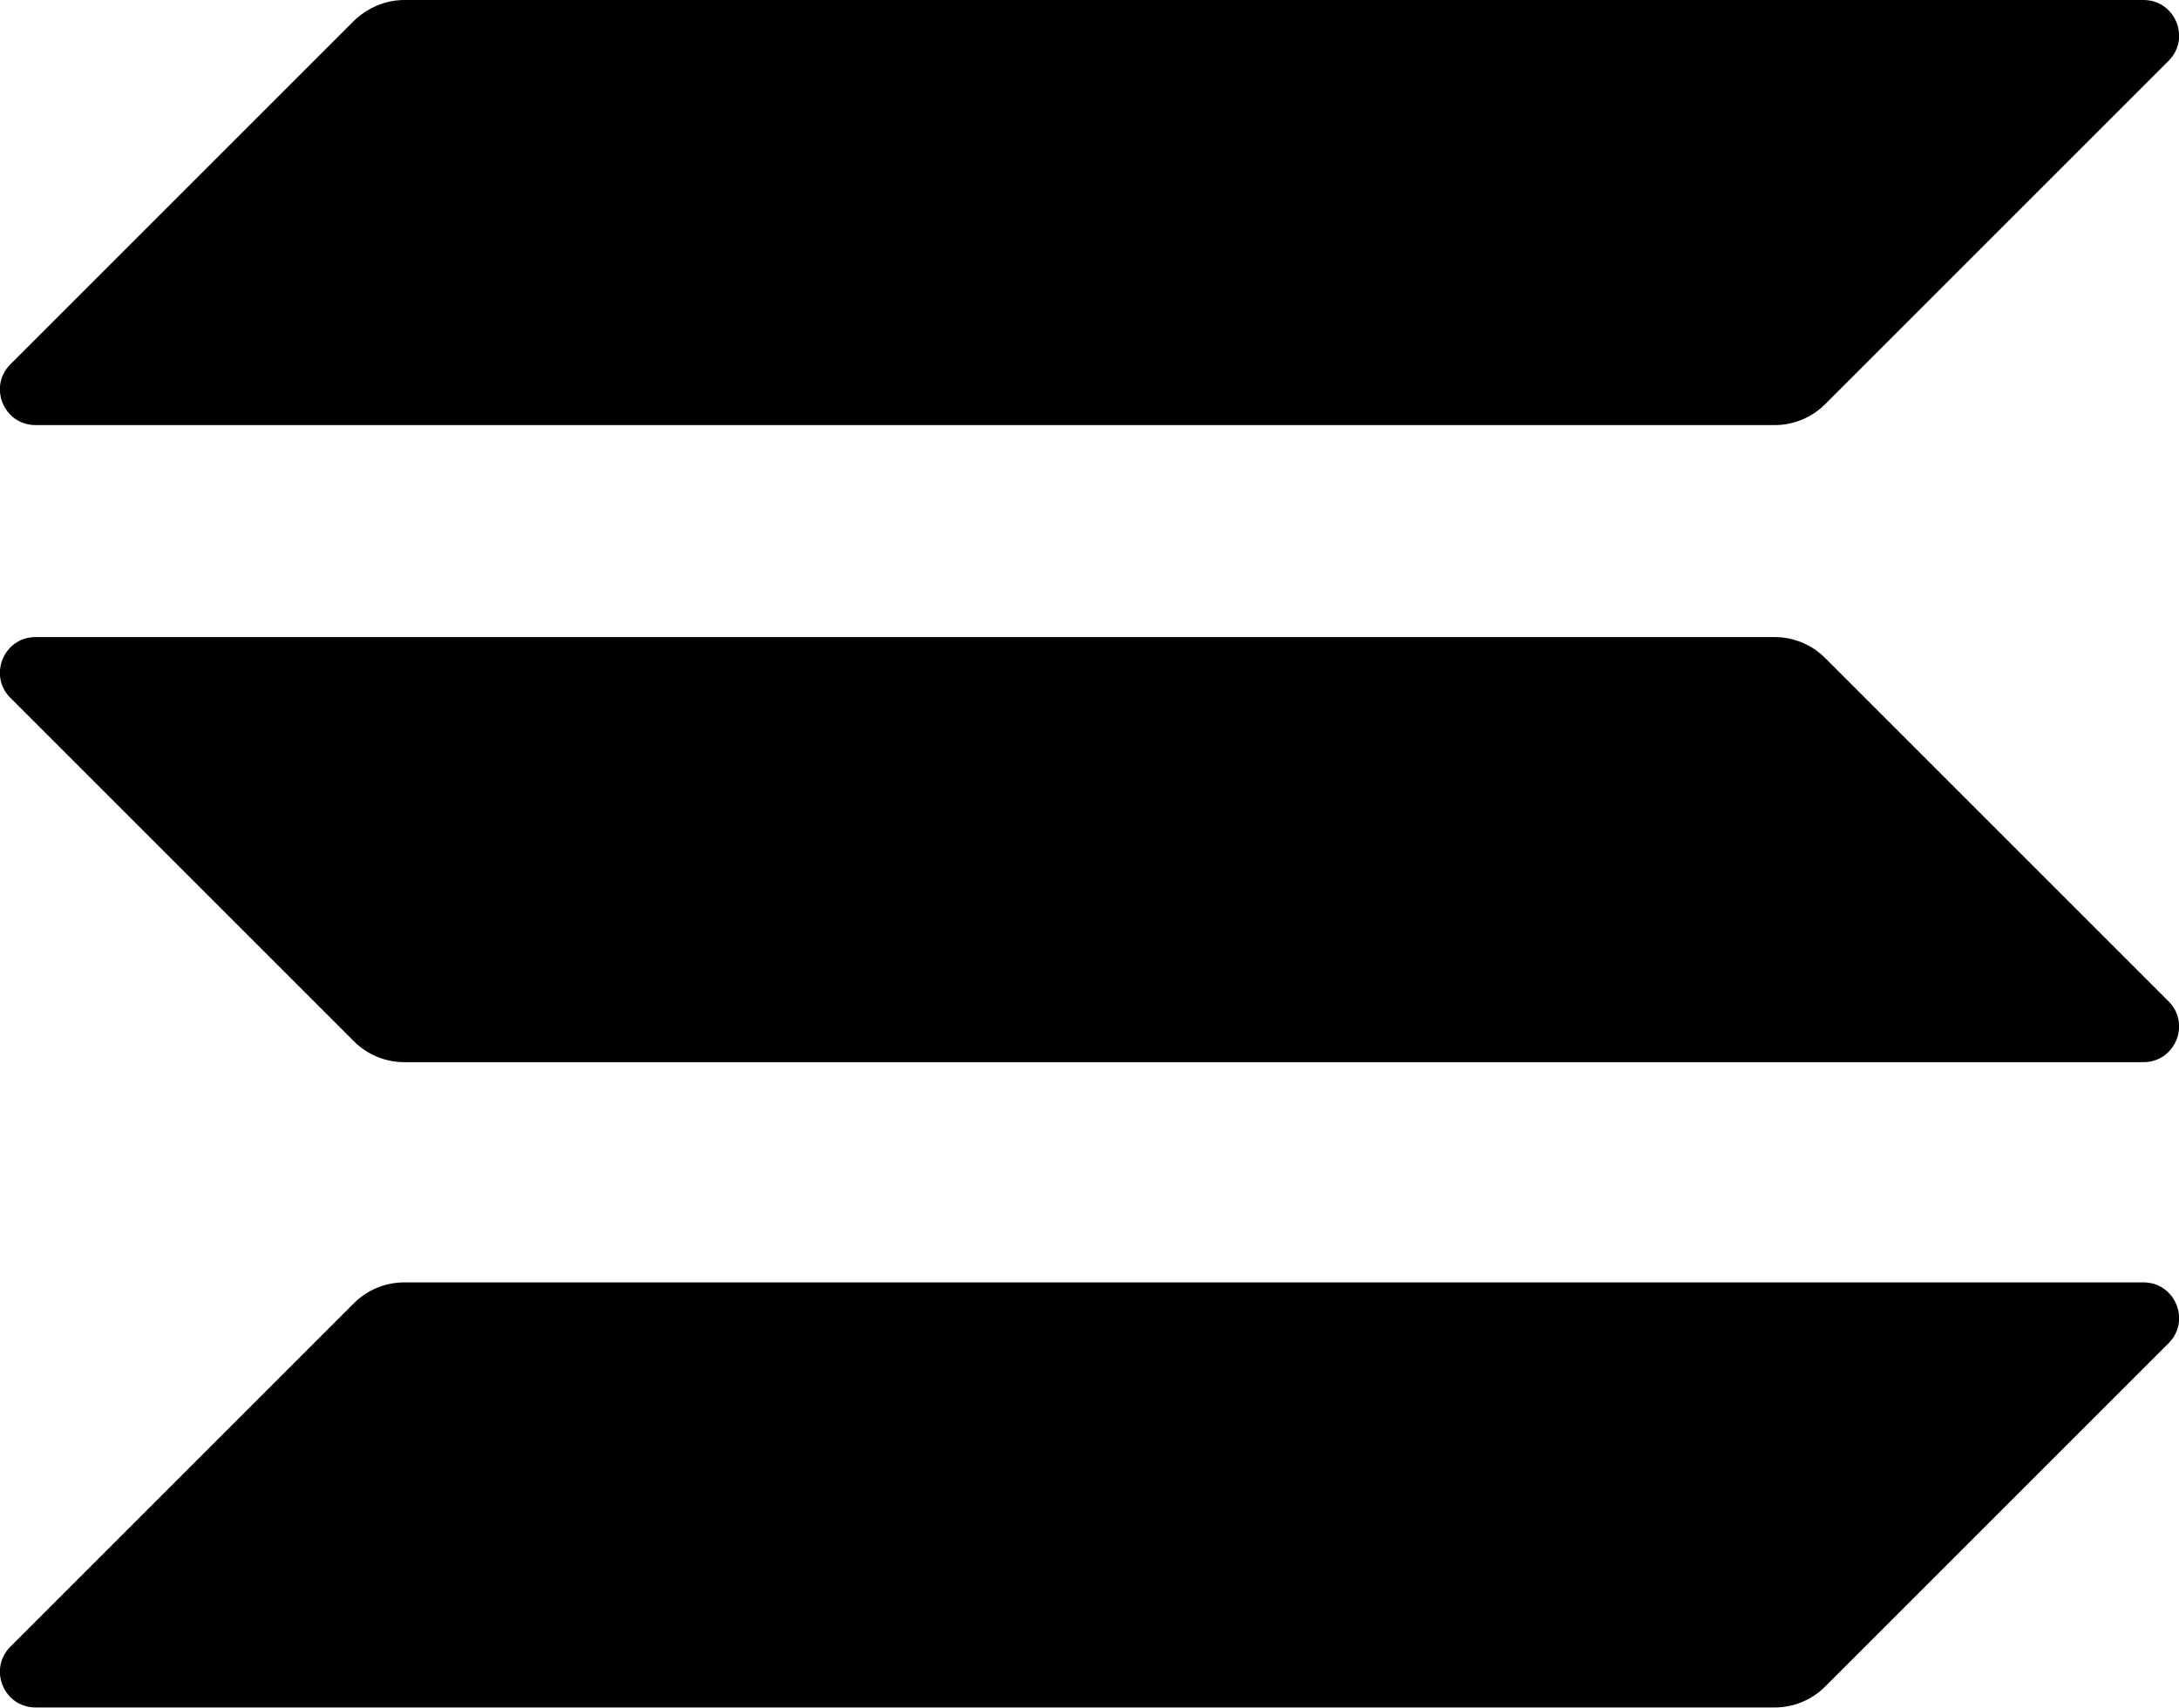
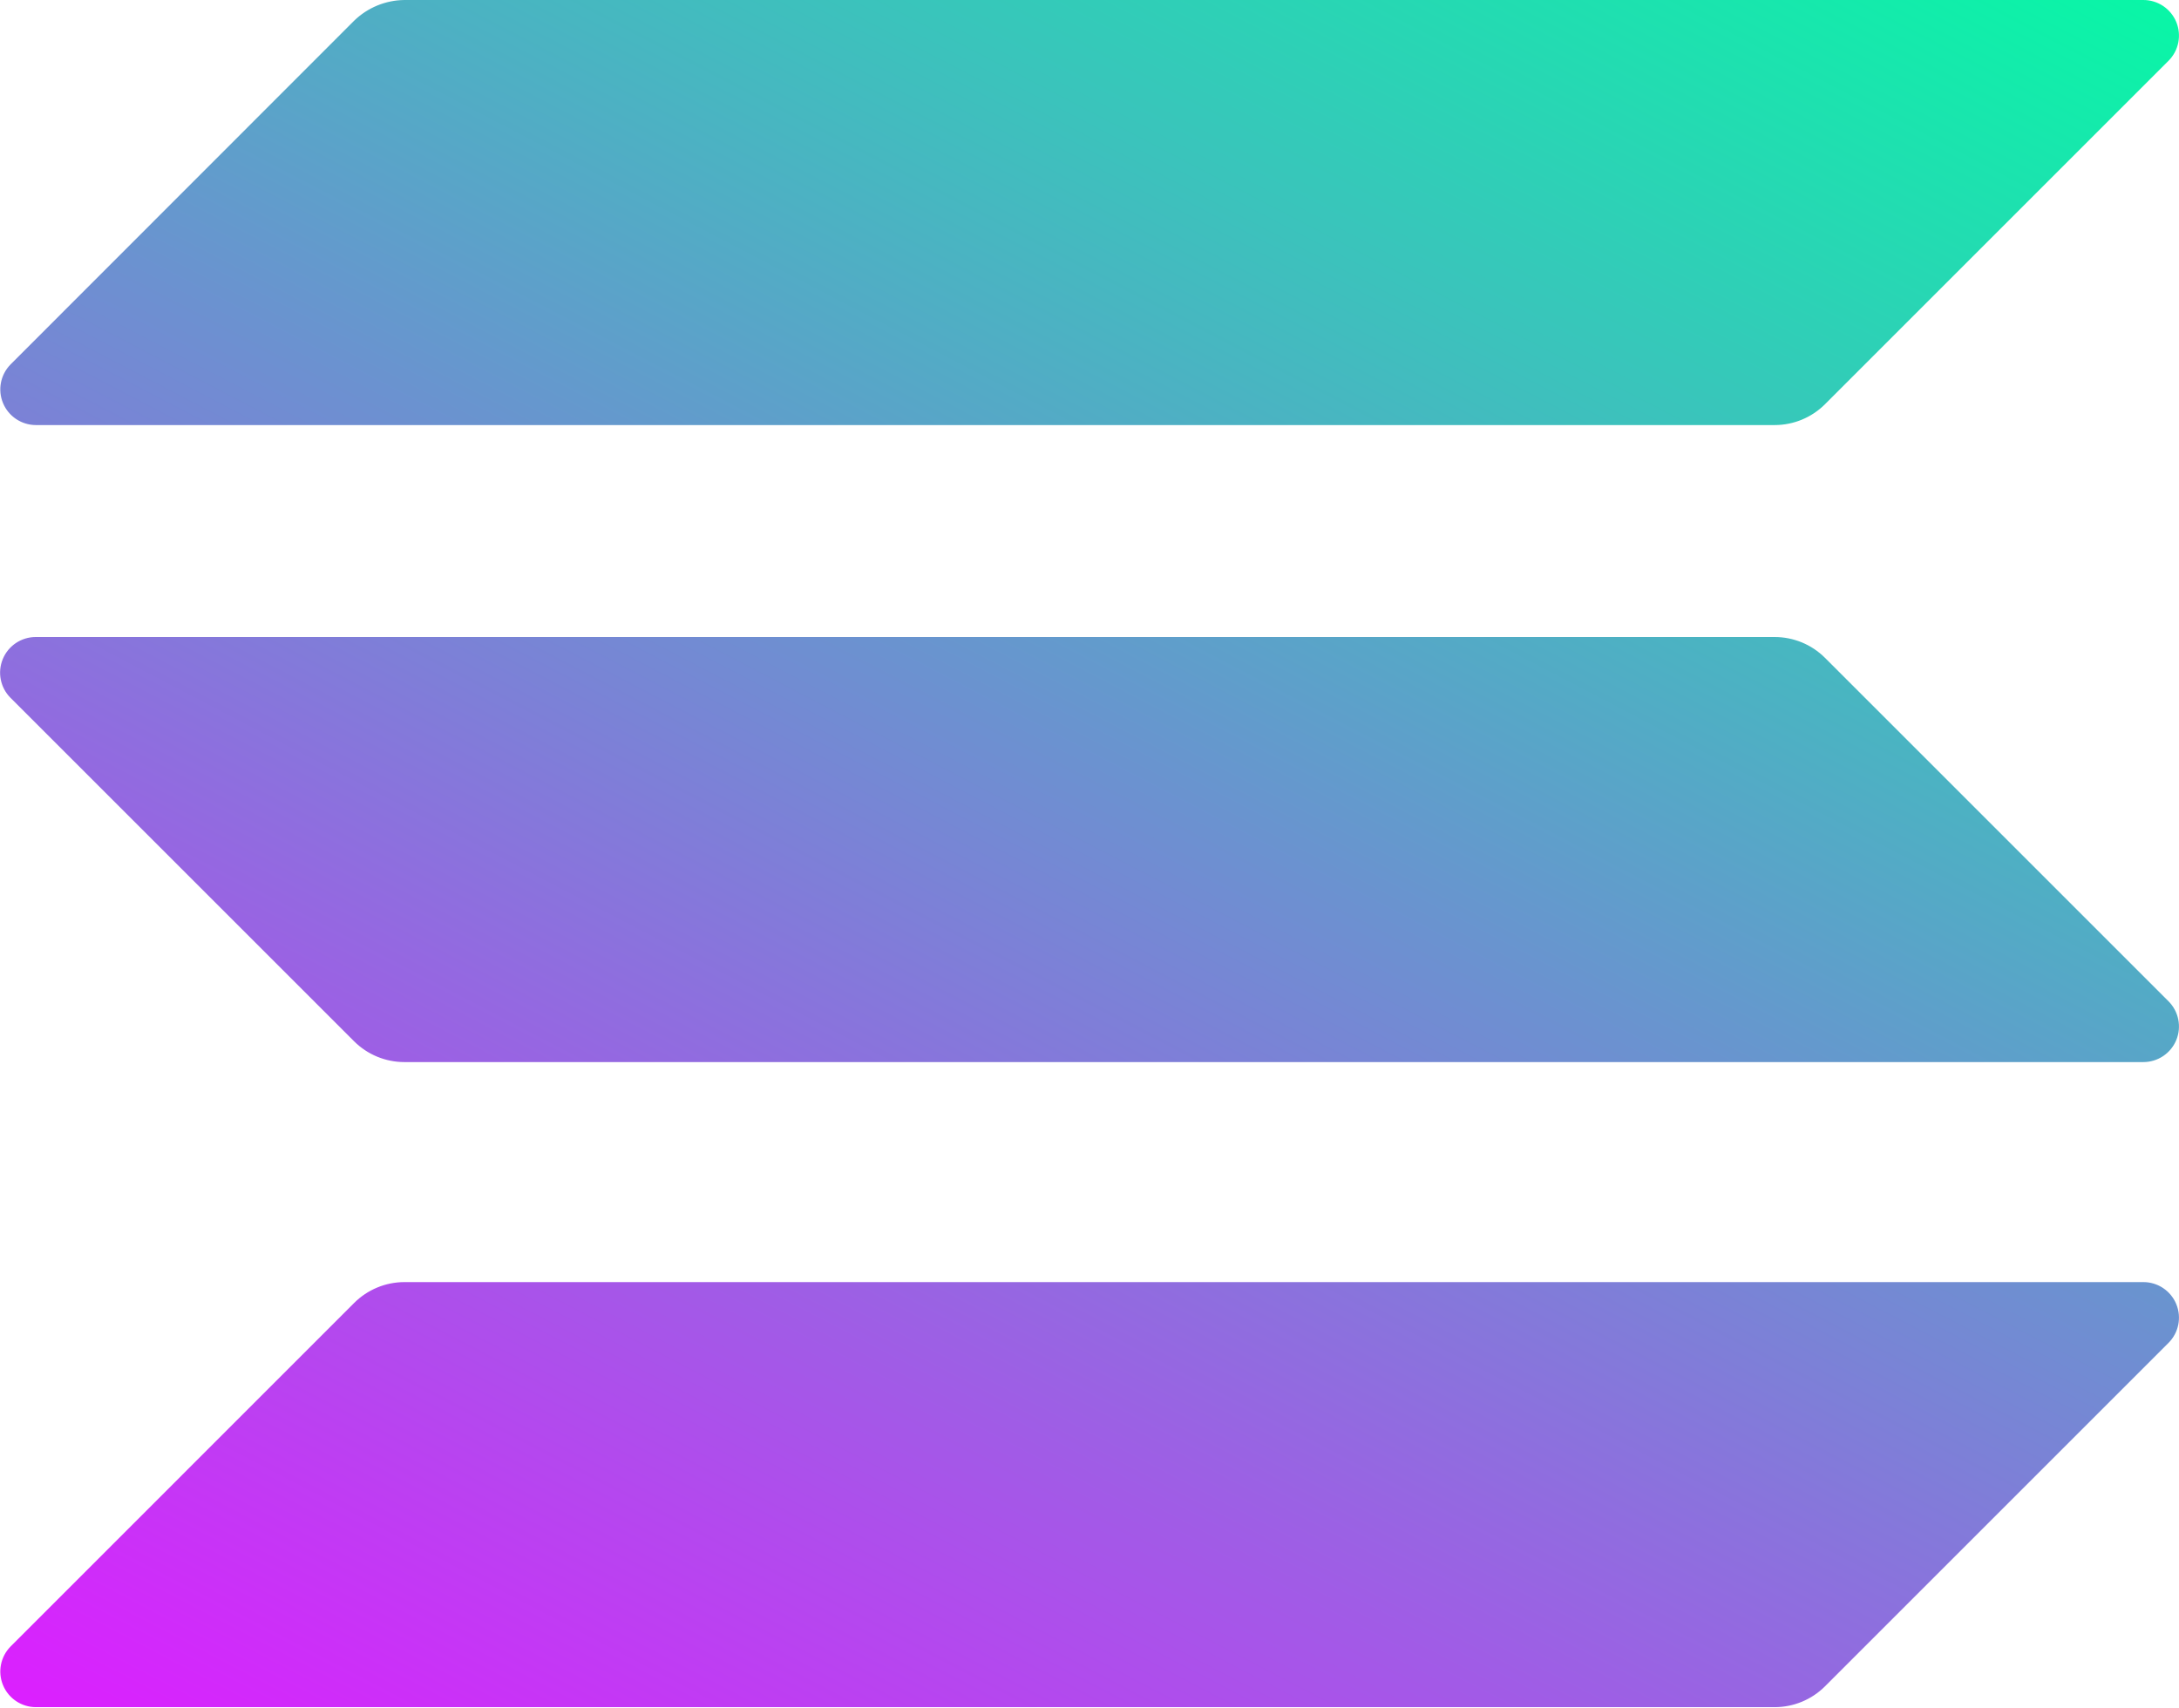
- <svg xmlns="http://www.w3.org/2000/svg" viewBox="0 0 397.7 311.7" fill="currentColor">
-   <path d="M64.6 237.9c2.4-2.4 5.7-3.8 9.2-3.8h317.4c5.8 0 8.7 7 4.6 11.1l-62.7 62.7c-2.4 2.4-5.7 3.8-9.2 3.8H6.5c-5.8 0-8.7-7-4.6-11.1l62.7-62.7z" />
-   <path d="M64.6 3.8C67.1 1.4 70.4 0 73.8 0h317.4c5.8 0 8.7 7 4.6 11.1l-62.7 62.7c-2.4 2.4-5.7 3.8-9.2 3.8H6.5c-5.8 0-8.7-7-4.6-11.1L64.6 3.8z" />
-   <path d="M333.1 120.1c-2.4-2.4-5.7-3.8-9.2-3.8H6.5c-5.8 0-8.7 7-4.6 11.1l62.7 62.7c2.4 2.4 5.7 3.8 9.2 3.8h317.4c5.8 0 8.7-7 4.6-11.1l-62.7-62.7z" />
+ <svg xmlns="http://www.w3.org/2000/svg" xmlns:xlink="http://www.w3.org/1999/xlink" id="Layer_1" data-name="Layer 1" viewBox="0 0 508.07 398.17">
+   <defs>
+     <style>.cls-1{fill:url(#linear-gradient);}.cls-2{fill:url(#linear-gradient-2);}.cls-3{fill:url(#linear-gradient-3);}</style>
+     <linearGradient id="linear-gradient" x1="463" y1="205.16" x2="182.39" y2="742.62" gradientTransform="translate(0 -198)" gradientUnits="userSpaceOnUse">
+       <stop offset="0" stop-color="#00ffa3" />
+       <stop offset="1" stop-color="#dc1fff" />
+     </linearGradient>
+     <linearGradient id="linear-gradient-2" x1="340.31" y1="141.1" x2="59.71" y2="678.57" xlink:href="#linear-gradient" />
+     <linearGradient id="linear-gradient-3" x1="401.26" y1="172.92" x2="120.66" y2="710.39" xlink:href="#linear-gradient" />
+   </defs>
+   <path class="cls-1" d="M84.53,358.89A16.63,16.63,0,0,1,96.28,354H501.73a8.3,8.3,0,0,1,5.87,14.18l-80.09,80.09a16.61,16.61,0,0,1-11.75,4.86H10.31A8.31,8.31,0,0,1,4.43,439Z" transform="translate(-1.98 -55)" />
+   <path class="cls-2" d="M84.53,59.85A17.08,17.08,0,0,1,96.28,55H501.73a8.3,8.3,0,0,1,5.87,14.18l-80.09,80.09a16.61,16.61,0,0,1-11.75,4.86H10.31A8.31,8.31,0,0,1,4.43,140Z" transform="translate(-1.98 -55)" />
+   <path class="cls-3" d="M427.51,208.42a16.61,16.61,0,0,0-11.75-4.86H10.31a8.31,8.31,0,0,0-5.88,14.18l80.1,80.09a16.6,16.6,0,0,0,11.75,4.86H501.73a8.3,8.3,0,0,0,5.87-14.18Z" transform="translate(-1.98 -55)" />
</svg>
